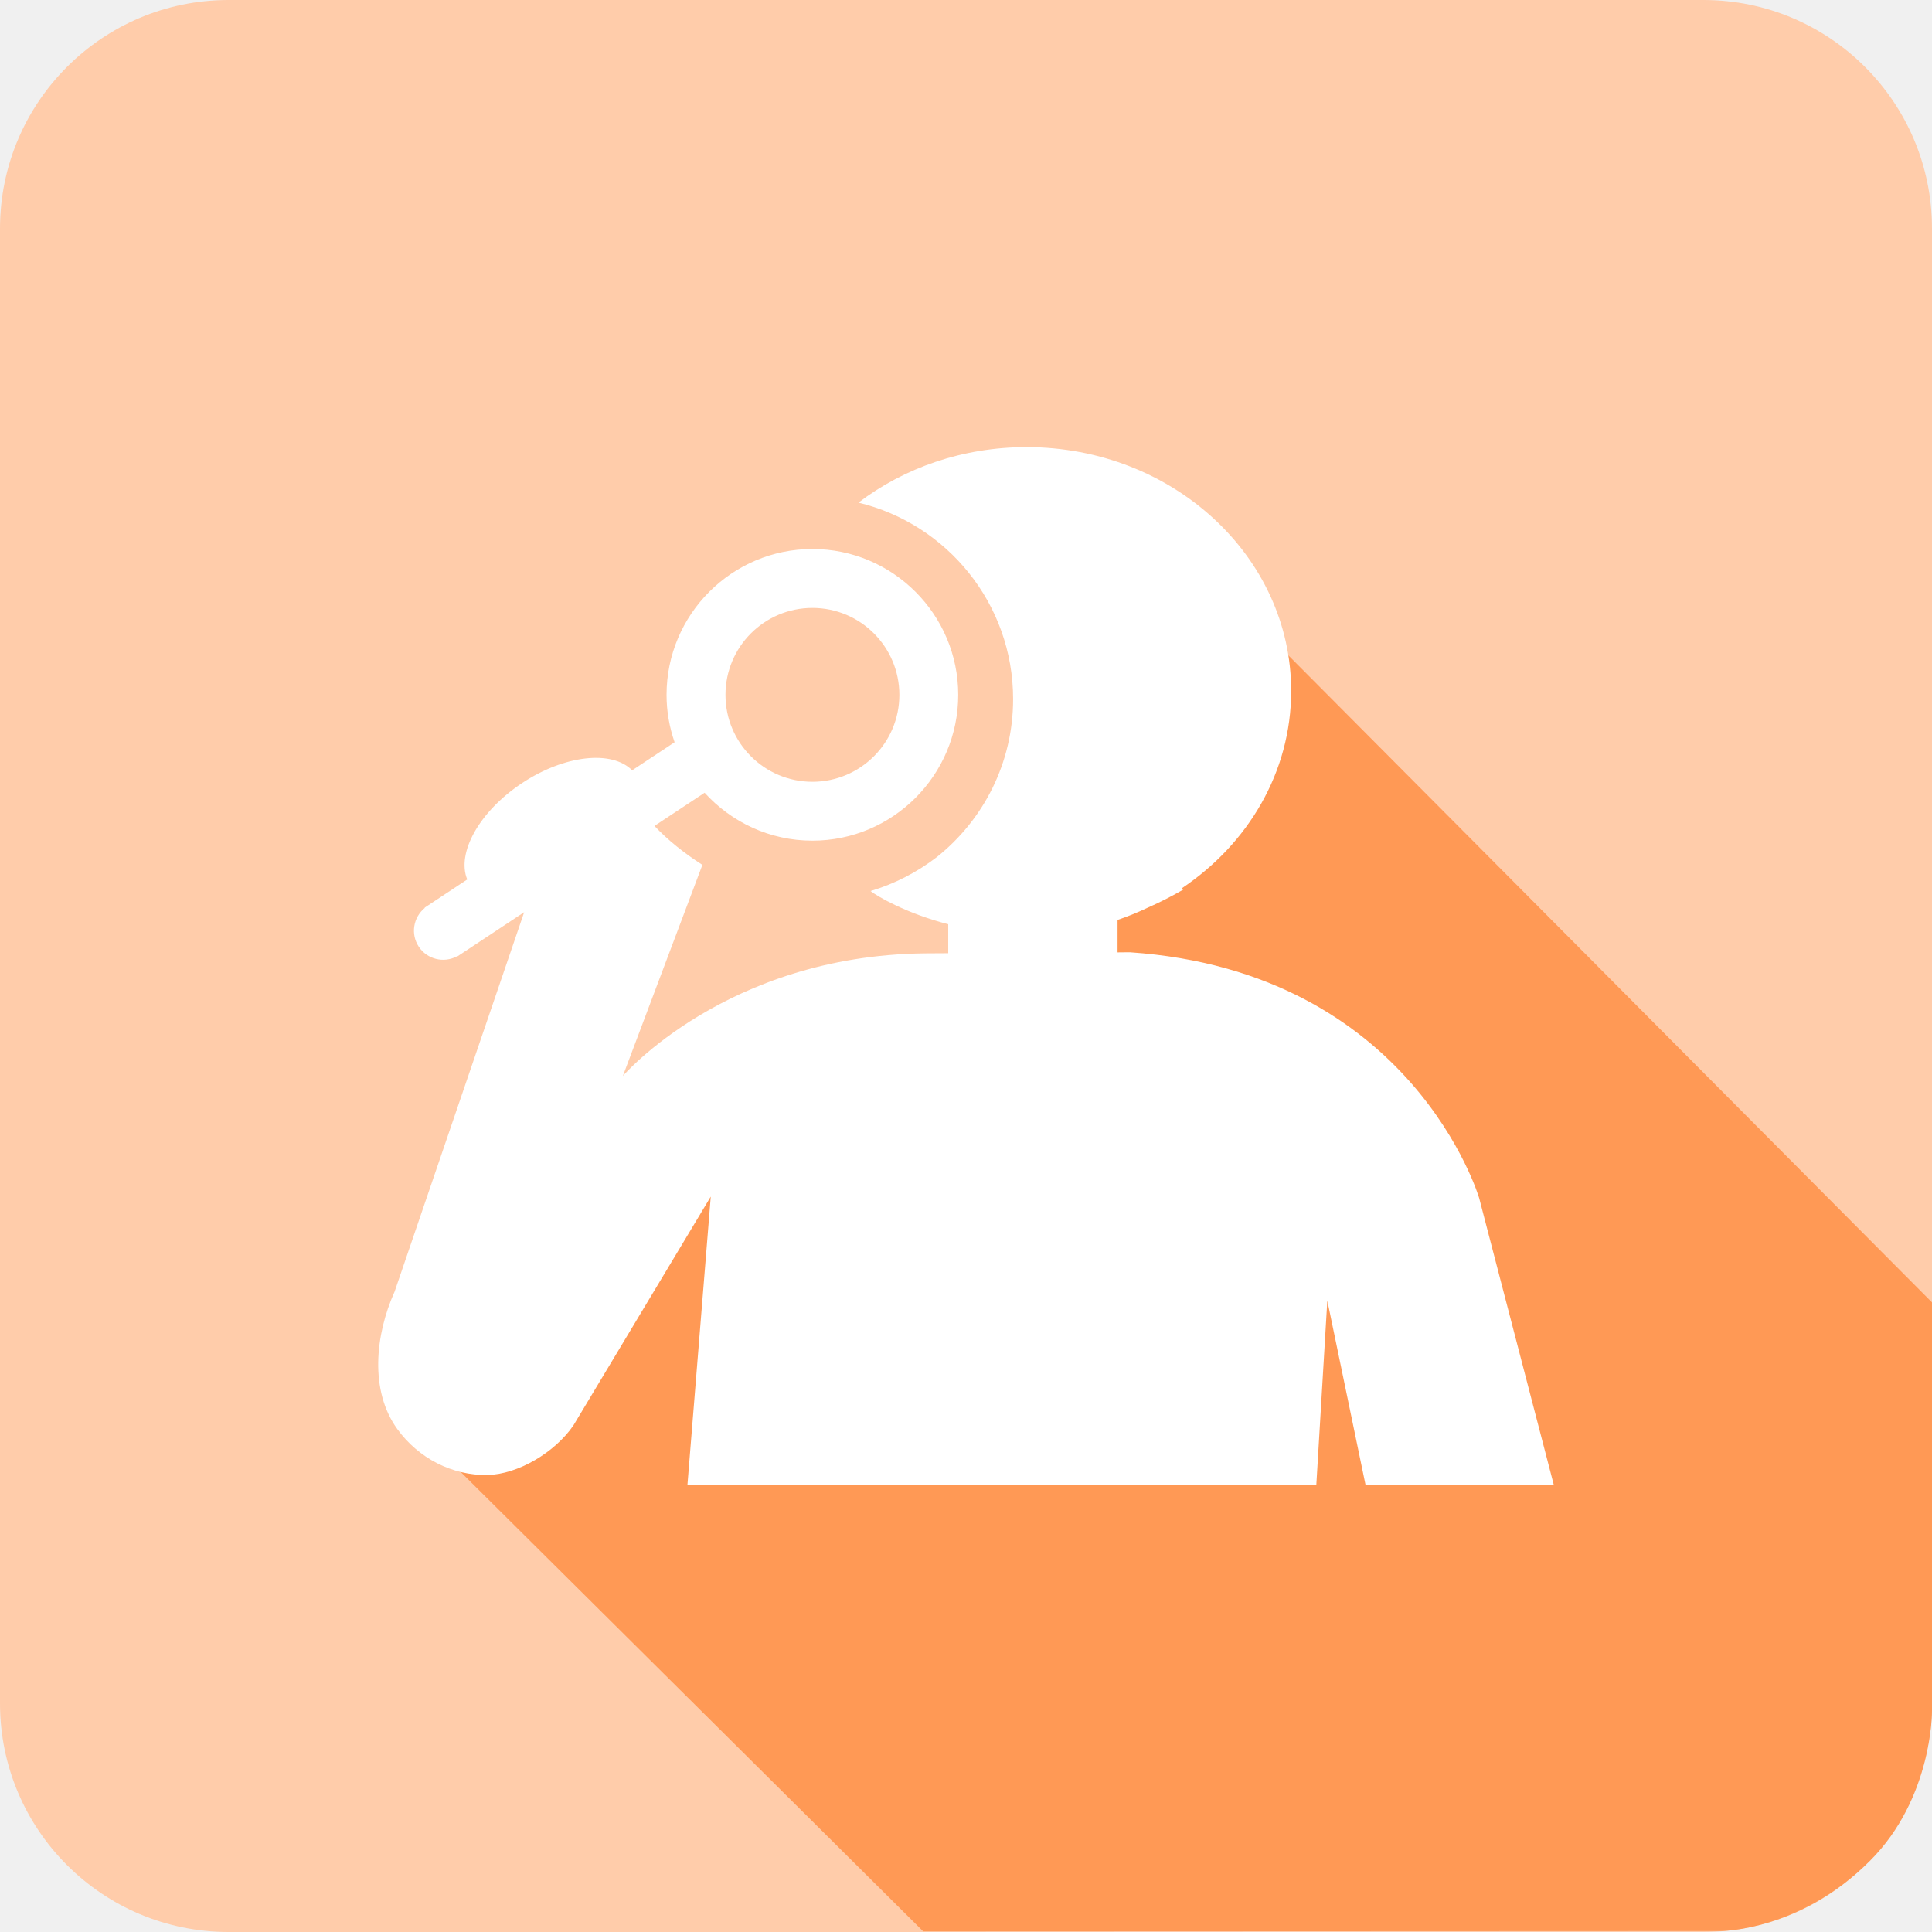
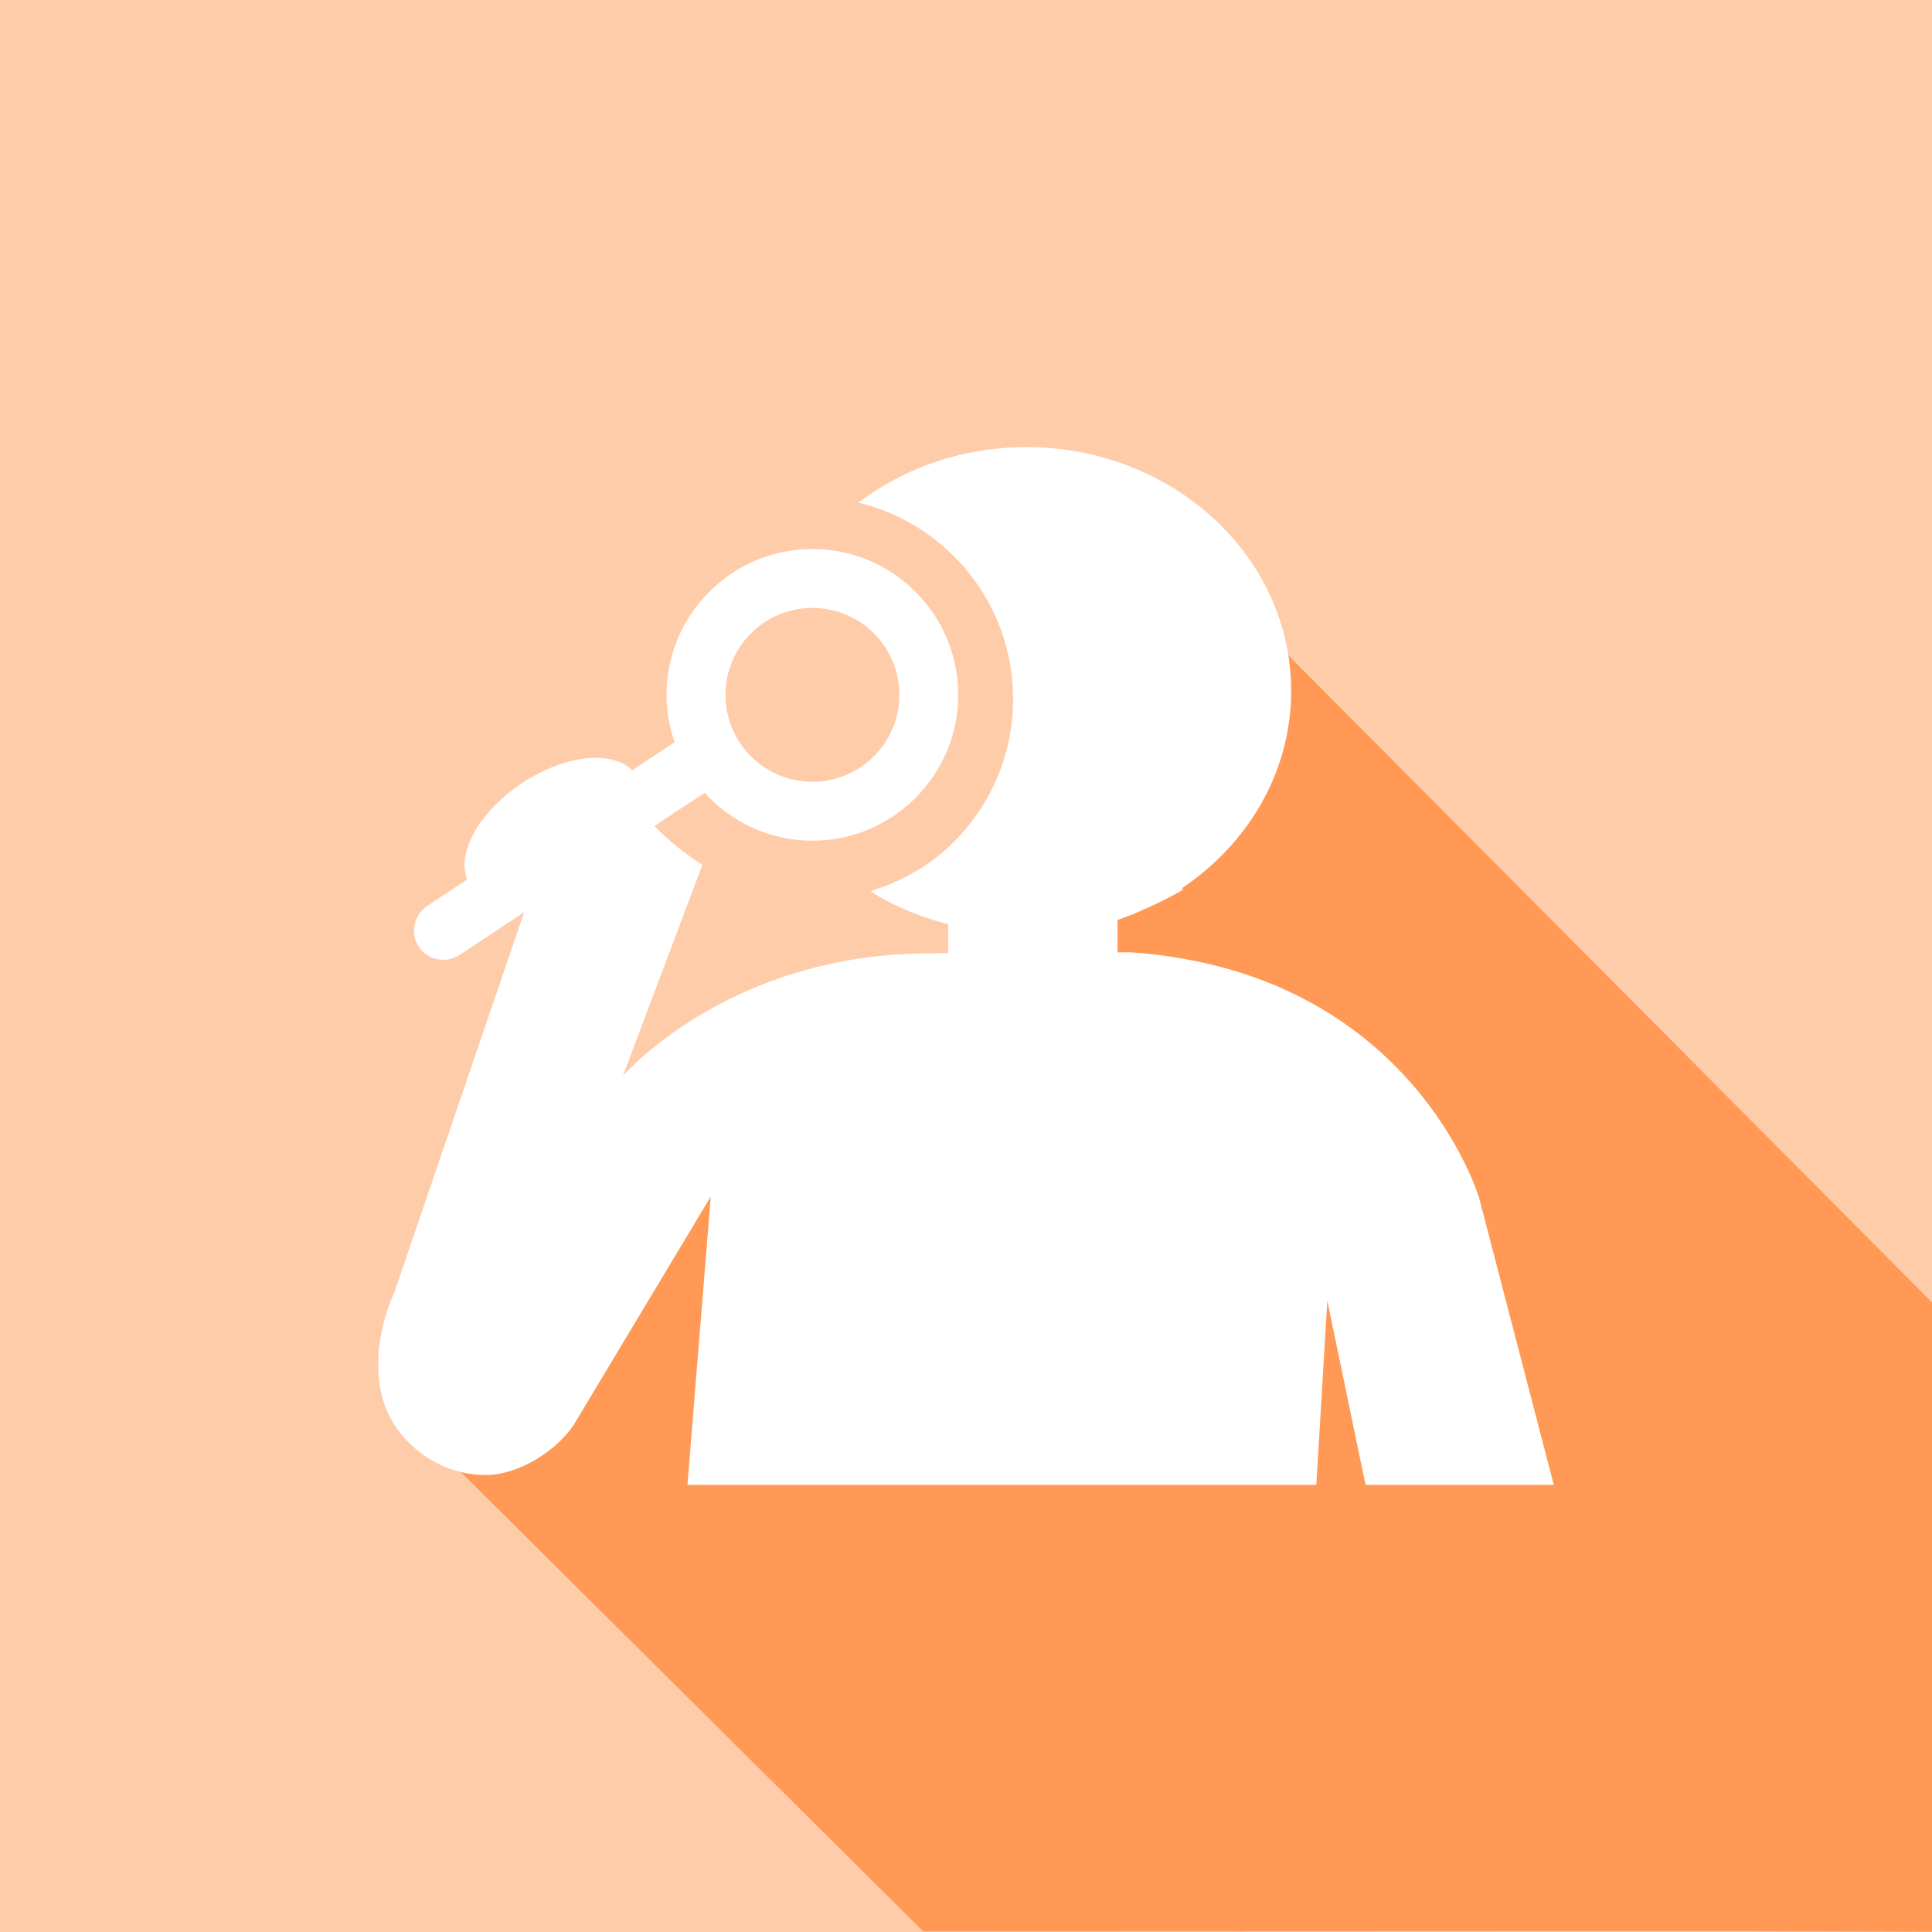
<svg xmlns="http://www.w3.org/2000/svg" version="1.1" x="0px" y="0px" viewBox="0 0 150 150" enable-background="new 0 0 100 100" xml:space="preserve" id="svg3555" width="150" height="150">
  <defs id="defs3591" />
-   <g style="fill:#00a99d;fill-opacity:1" id="g3567" transform="matrix(0.9999875,0,0,0.9999875,-151.9818,95.41641)" />
-   <g id="g3691" transform="translate(-125,-75.00001)">
-     <rect ry="17.746" rx="17.746" style="opacity:1;fill:#ffccaa;fill-opacity:1;stroke:none;stroke-width:6.791;stroke-linecap:round;stroke-linejoin:round;stroke-miterlimit:4;stroke-dasharray:none;stroke-dashoffset:0;stroke-opacity:1" id="rect5453" width="150" height="150" x="125" y="75" />
-     <path id="path4445" d="m 224.746,125.597 50.254,50.52 0,31.705 c 0,0 0.065,6.783 -4.823,11.66 -5.479,5.479 -11.61,5.445 -11.61,5.445 l -61.89,0.025 -35.912,-35.673 20.326,-28.604 18.94,-10.326 z" style="fill:#ff9955;fill-opacity:1;fill-rule:evenodd;stroke:none;stroke-width:1px;stroke-linecap:butt;stroke-linejoin:miter;stroke-opacity:1" />
-     <g style="fill:#ffffff" transform="translate(149.5549,100.708)" id="g6207">
-       <path style="fill:#ffffff" id="path6209" d="m 31.771,28.241 c 0,-3.732 3.022,-6.751 6.749,-6.751 3.727,0 6.752,3.02 6.752,6.751 0,3.727 -3.025,6.749 -6.752,6.749 -3.727,0 -6.749,-3.023 -6.749,-6.749 M 96.081,89.577 90.287,67.31 c 0,0 -5.167,-17.58 -27.114,-19.084 l -0.961,0.009 0,-2.519 c 0.812,-0.274 1.597,-0.596 2.357,-0.959 0.907,-0.4 1.828,-0.862 2.756,-1.405 l -0.13,-0.089 c 5.144,-3.441 8.496,-9.022 8.496,-15.328 0,-10.453 -9.199,-18.928 -20.547,-18.928 -4.957,0 -9.502,1.614 -13.049,4.308 6.888,1.66 12.008,7.858 12.008,15.256 0,4.964 -2.312,9.378 -5.909,12.254 -1.527,1.175 -3.269,2.084 -5.161,2.648 0.544,0.417 2.752,1.727 6.032,2.578 l 0,2.249 -1.85,0.011 c -15.39,0.184 -23.413,9.523 -23.413,9.523 l 6.177,-16.392 c -1.412,-0.912 -2.671,-1.91 -3.722,-3.024 l 3.894,-2.578 c 2.073,2.28 5.05,3.721 8.367,3.721 6.244,0 11.323,-5.08 11.323,-11.321 0,-6.244 -5.08,-11.324 -11.323,-11.324 -6.243,0 -11.322,5.08 -11.322,11.324 0,1.29 0.224,2.523 0.625,3.679 l -3.295,2.18 c -1.571,-1.584 -5.237,-1.2 -8.549,0.993 -3.314,2.195 -5.102,5.419 -4.256,7.482 l -3.308,2.191 0.013,0.019 c -0.895,0.731 -1.117,2.027 -0.466,3.012 0.652,0.983 1.934,1.288 2.956,0.75 L 10.93,48.564 16.142,45.115 6.084,74.57 c -1.508,3.349 -1.959,7.694 0.213,10.682 1.654,2.276 4.27,3.601 6.982,3.558 2.386,-0.041 5.271,-1.773 6.686,-3.85 l 10.664,-17.766 -1.811,22.383 48.826,0 0.854,-14.301 2.967,14.301 14.616,0 z" />
+   <g id="g3806">
+     <g transform="matrix(0.9999875,0,0,0.9999875,-151.9818,95.41641)" id="g3567" style="fill:#00a99d;fill-opacity:1" />
+     <g transform="translate(-125,-75.00001)" id="g3691">
+       <rect y="75" x="125" height="150" width="150" id="rect5453" style="opacity:1;fill:#ffccaa;fill-opacity:1;stroke:none;stroke-width:6.791;stroke-linecap:round;stroke-linejoin:round;stroke-miterlimit:4;stroke-dasharray:none;stroke-dashoffset:0;stroke-opacity:1" rx="0" ry="0" />
+       <path style="fill:#ff9955;fill-opacity:1;fill-rule:evenodd;stroke:none;stroke-width:1px;stroke-linecap:butt;stroke-linejoin:miter;stroke-opacity:1" d="m 224.746,125.597 50.254,50.52 0,31.705 0.005,17.16 -16.438,-0.055 -61.89,0.025 -35.912,-35.673 20.326,-28.604 18.94,-10.326 z" id="path4445" />
+       <g id="g6207" transform="translate(149.5549,100.708)" style="fill:#ffffff">
+         <path d="m 31.771,28.241 c 0,-3.732 3.022,-6.751 6.749,-6.751 3.727,0 6.752,3.02 6.752,6.751 0,3.727 -3.025,6.749 -6.752,6.749 -3.727,0 -6.749,-3.023 -6.749,-6.749 M 96.081,89.577 90.287,67.31 c 0,0 -5.167,-17.58 -27.114,-19.084 l -0.961,0.009 0,-2.519 c 0.812,-0.274 1.597,-0.596 2.357,-0.959 0.907,-0.4 1.828,-0.862 2.756,-1.405 l -0.13,-0.089 c 5.144,-3.441 8.496,-9.022 8.496,-15.328 0,-10.453 -9.199,-18.928 -20.547,-18.928 -4.957,0 -9.502,1.614 -13.049,4.308 6.888,1.66 12.008,7.858 12.008,15.256 0,4.964 -2.312,9.378 -5.909,12.254 -1.527,1.175 -3.269,2.084 -5.161,2.648 0.544,0.417 2.752,1.727 6.032,2.578 l 0,2.249 -1.85,0.011 c -15.39,0.184 -23.413,9.523 -23.413,9.523 l 6.177,-16.392 c -1.412,-0.912 -2.671,-1.91 -3.722,-3.024 l 3.894,-2.578 c 2.073,2.28 5.05,3.721 8.367,3.721 6.244,0 11.323,-5.08 11.323,-11.321 0,-6.244 -5.08,-11.324 -11.323,-11.324 -6.243,0 -11.322,5.08 -11.322,11.324 0,1.29 0.224,2.523 0.625,3.679 l -3.295,2.18 c -1.571,-1.584 -5.237,-1.2 -8.549,0.993 -3.314,2.195 -5.102,5.419 -4.256,7.482 l -3.308,2.191 0.013,0.019 c -0.895,0.731 -1.117,2.027 -0.466,3.012 0.652,0.983 1.934,1.288 2.956,0.75 L 10.93,48.564 16.142,45.115 6.084,74.57 c -1.508,3.349 -1.959,7.694 0.213,10.682 1.654,2.276 4.27,3.601 6.982,3.558 2.386,-0.041 5.271,-1.773 6.686,-3.85 l 10.664,-17.766 -1.811,22.383 48.826,0 0.854,-14.301 2.967,14.301 14.616,0 z" id="path6209" style="fill:#ffffff" />
+       </g>
    </g>
  </g>
</svg>
